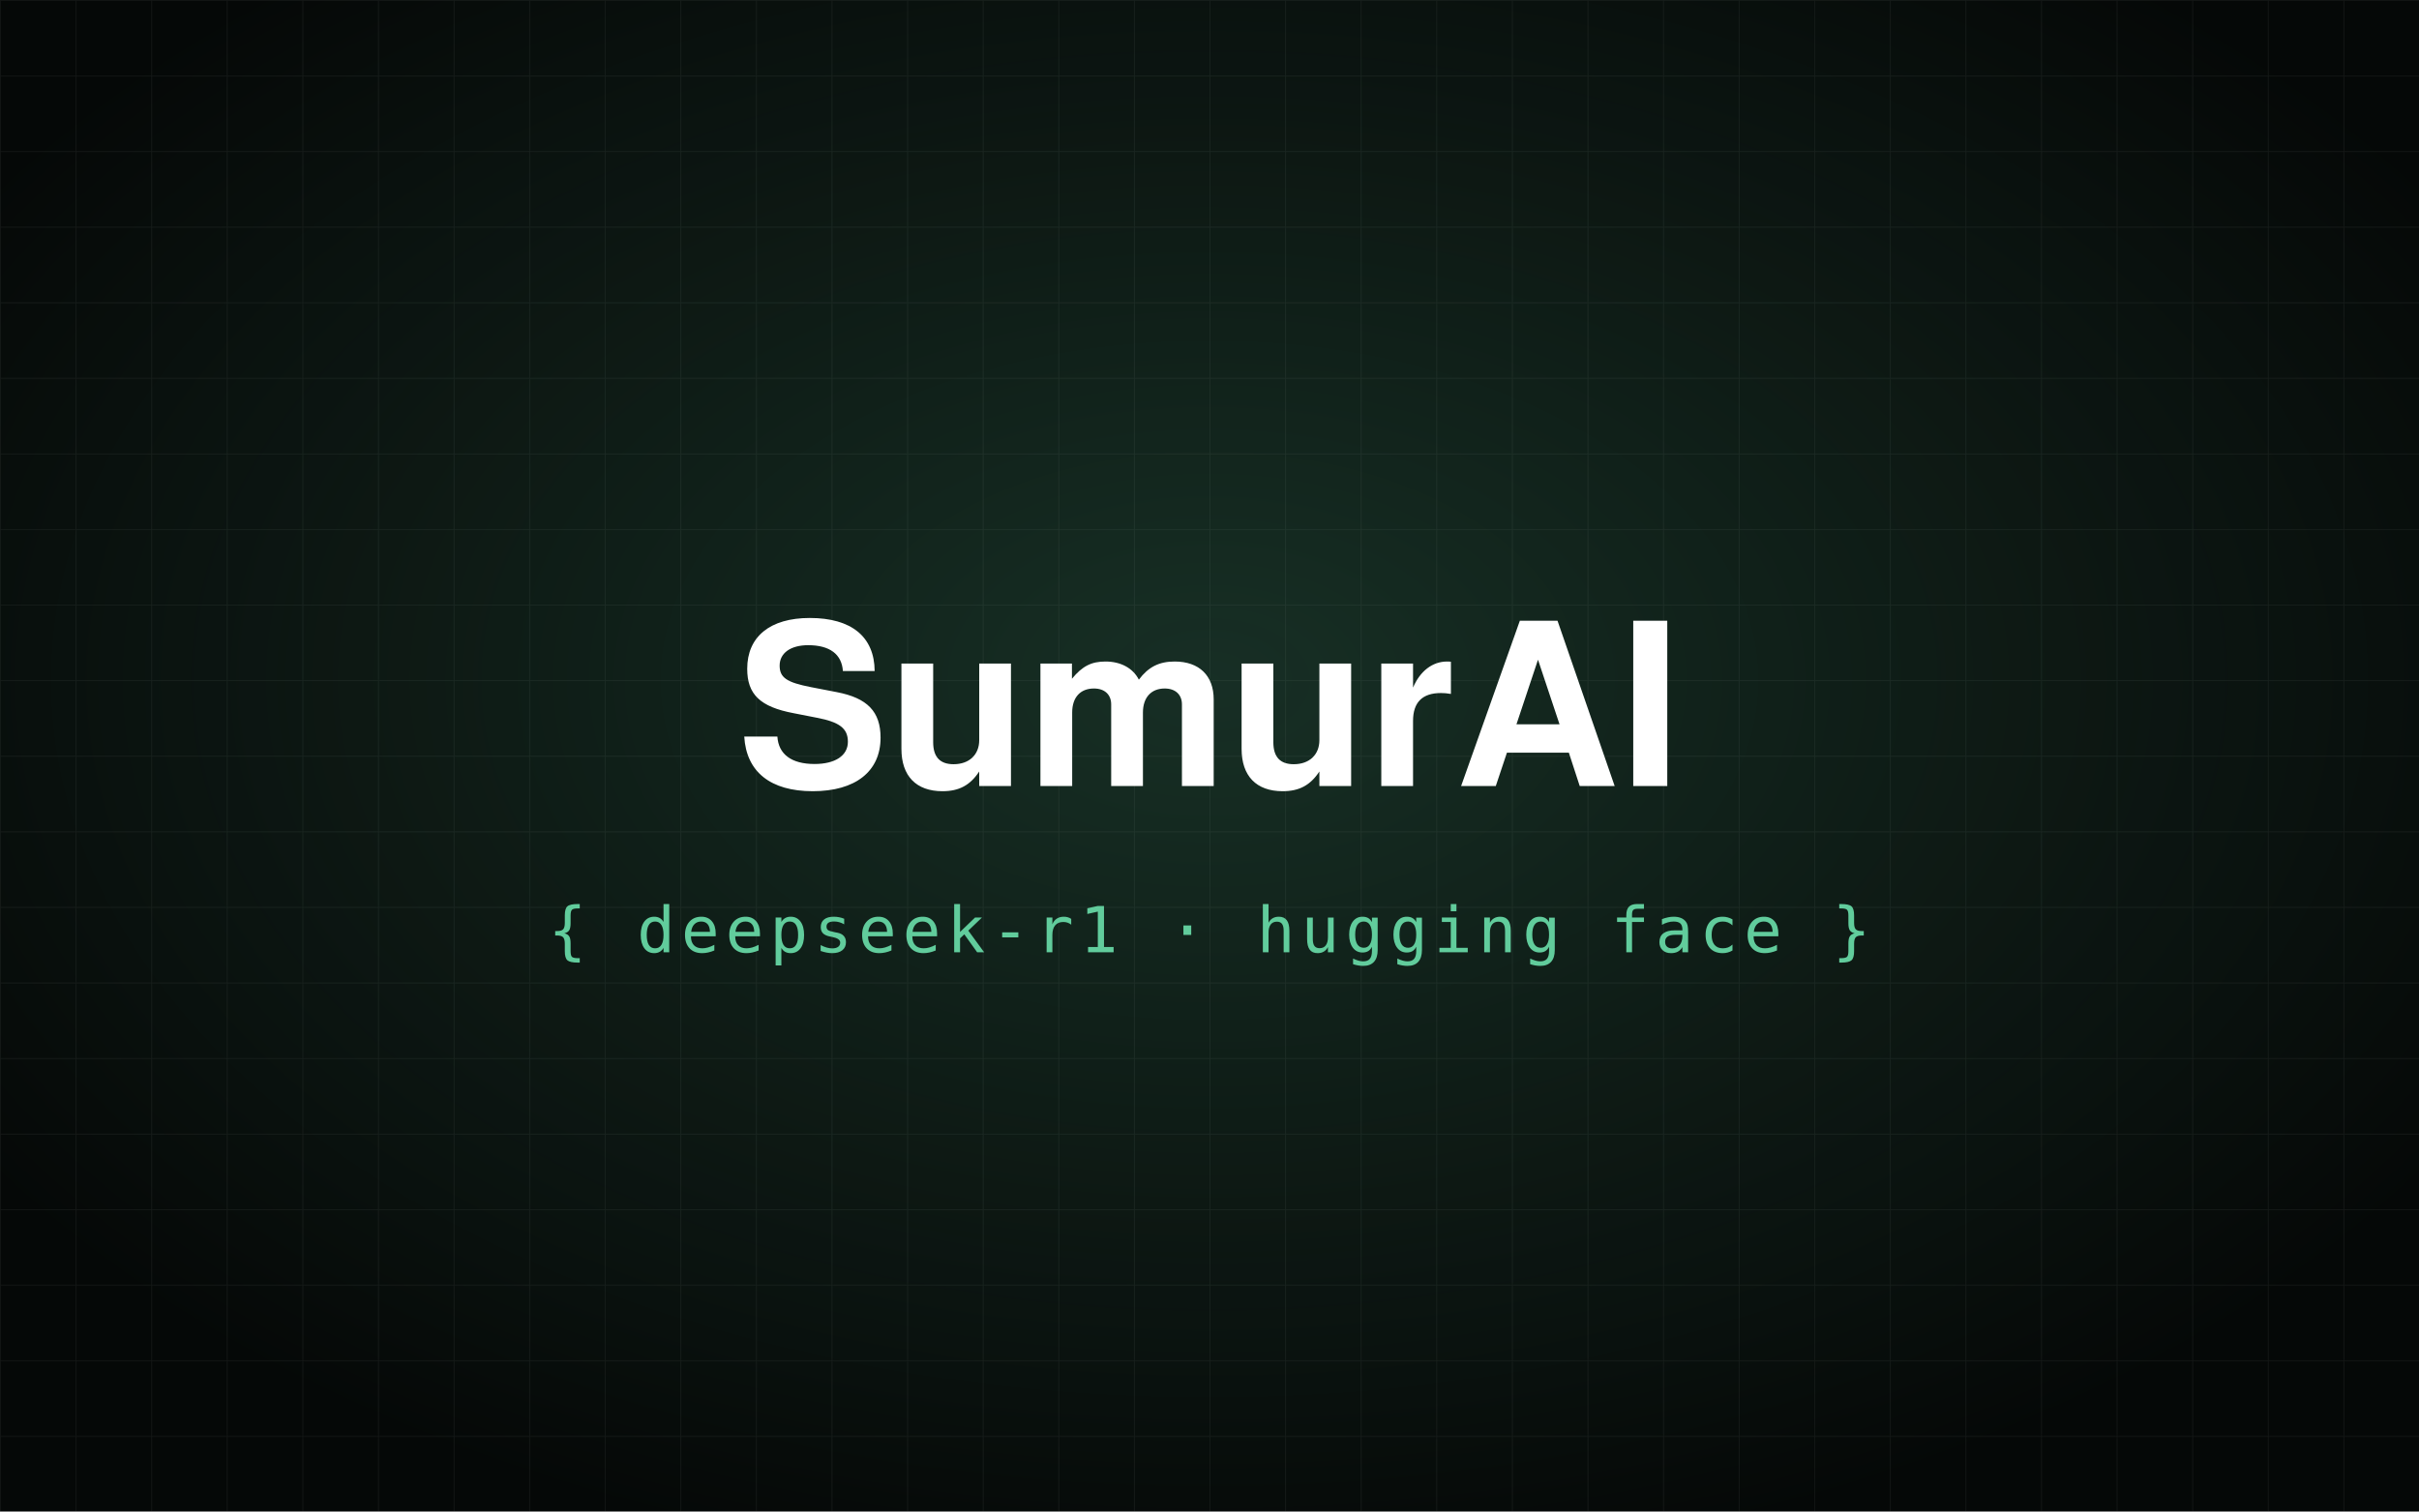
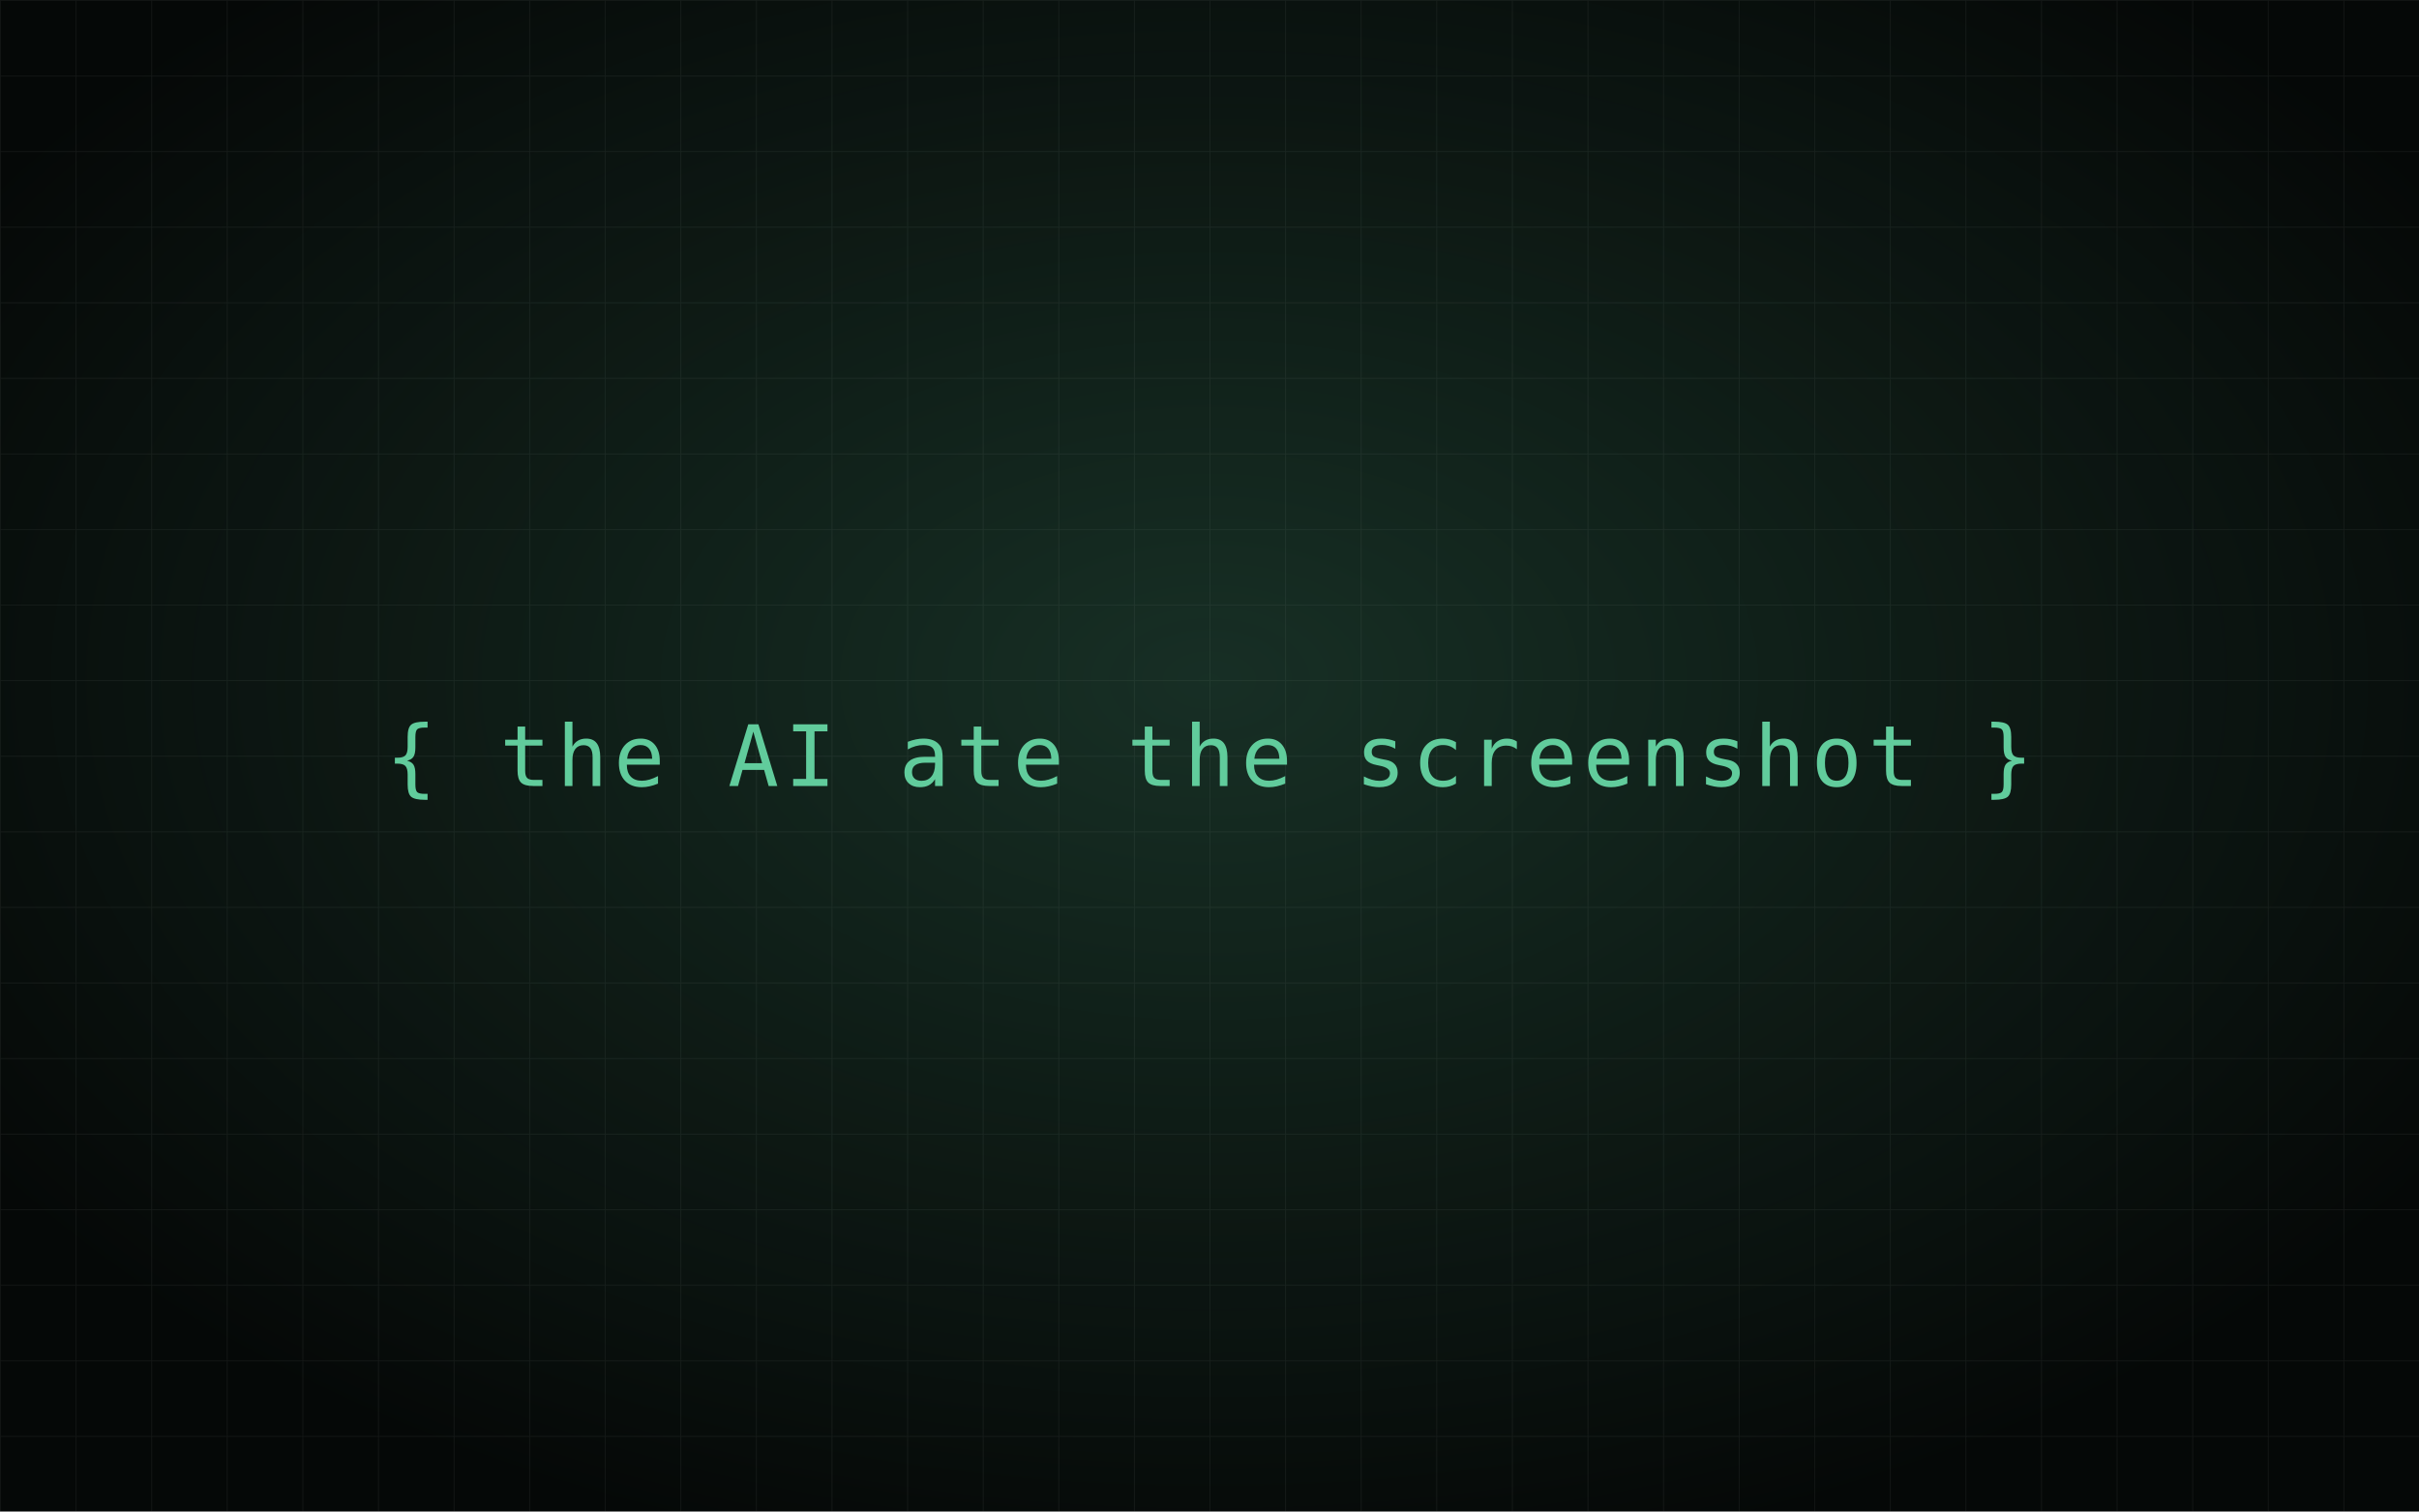
<svg xmlns="http://www.w3.org/2000/svg" viewBox="0 0 1600 1000" width="1600" height="1000">
  <defs>
    <pattern id="grid" width="50" height="50" patternUnits="userSpaceOnUse">
      <path d="M50 0H0V50" fill="none" stroke="#ffffff" stroke-opacity="0.06" stroke-width="1" />
    </pattern>
    <radialGradient id="glow" cx="50%" cy="45%" r="60%">
      <stop offset="0" stop-color="#61cc9c" stop-opacity="0.2" />
      <stop offset="1" stop-color="#61cc9c" stop-opacity="0" />
    </radialGradient>
  </defs>
  <rect width="1600" height="1000" fill="#050807" />
  <rect width="1600" height="1000" fill="url(#grid)" />
  <rect width="1600" height="1000" fill="url(#glow)" />
-   <text x="800.0" y="520.0" text-anchor="middle" font-family="Poppins, 'Segoe UI', Helvetica, Arial, sans-serif" font-size="150" font-weight="600" fill="#ffffff">SumurAI</text>
-   <text x="800.0" y="630.0" text-anchor="middle" font-family="ui-monospace, SFMono-Regular, Menlo, monospace" font-size="42" fill="#61cc9c" letter-spacing="4">{ deepseek-r1 · hugging face }</text>
+   <text x="800.0" y="520.0" text-anchor="middle" font-family="ui-monospace, SFMono-Regular, Menlo, monospace" font-size="56" fill="#61cc9c" letter-spacing="4">{ the AI ate the screenshot }</text>
</svg>
